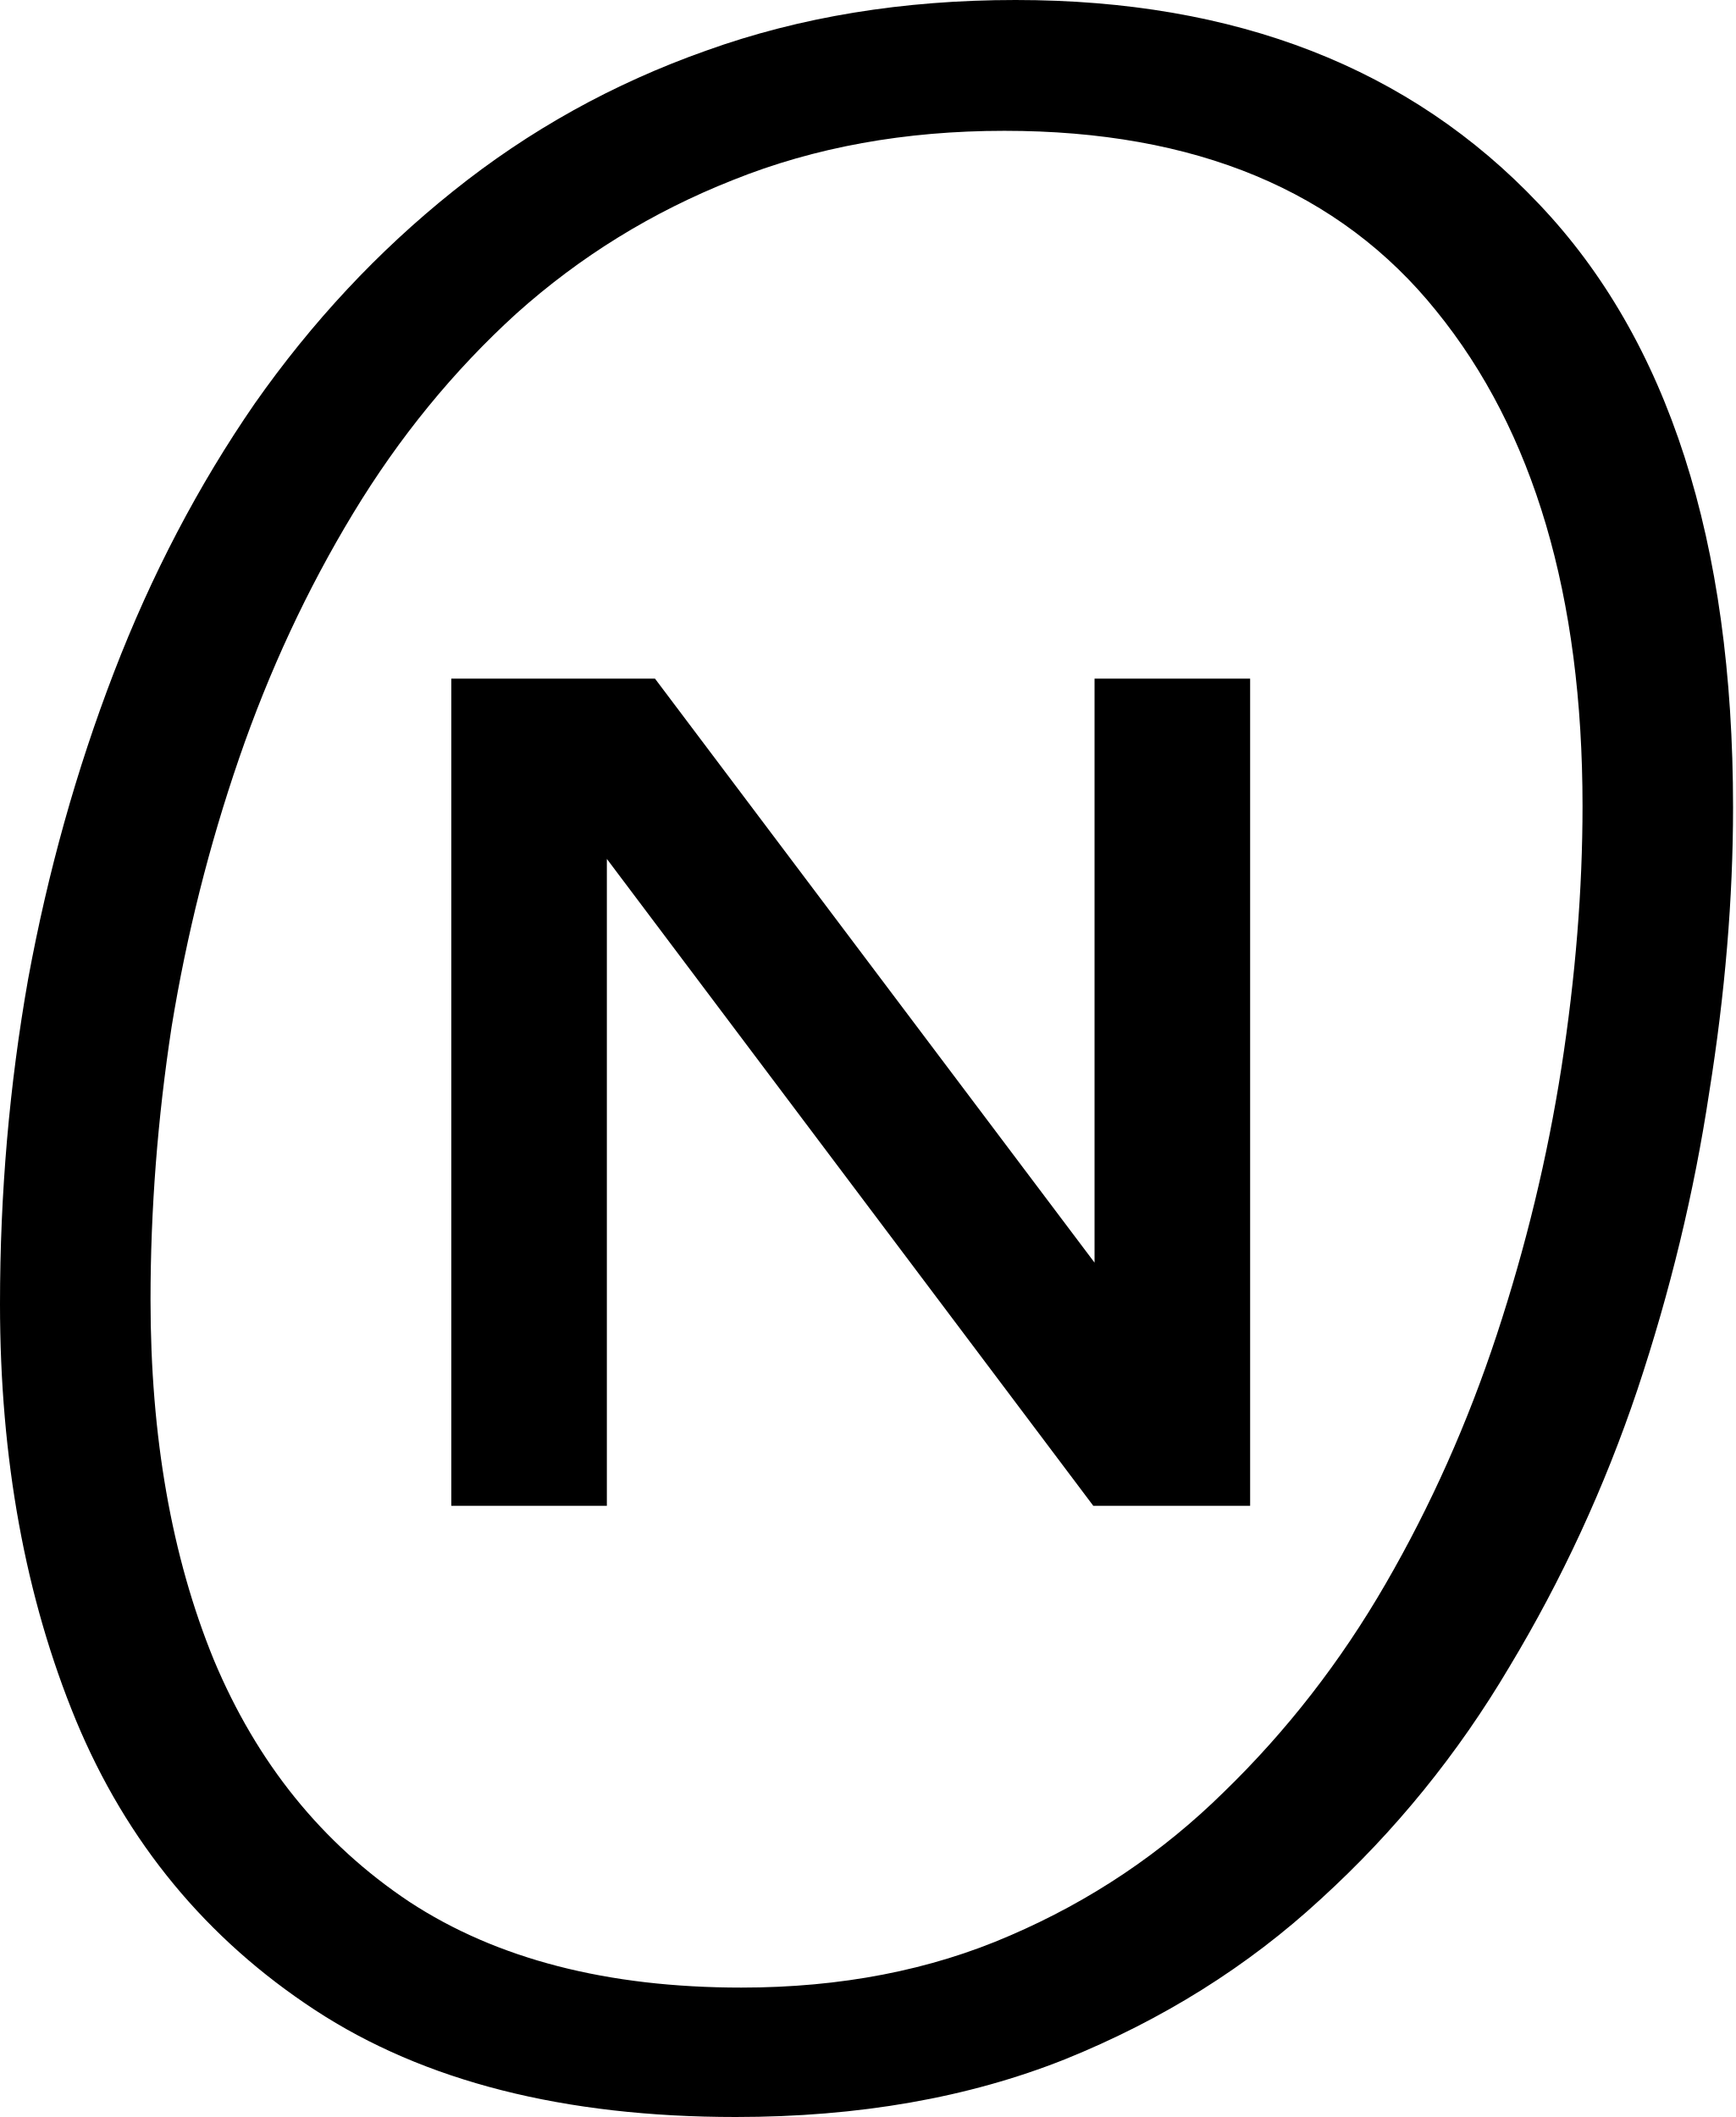
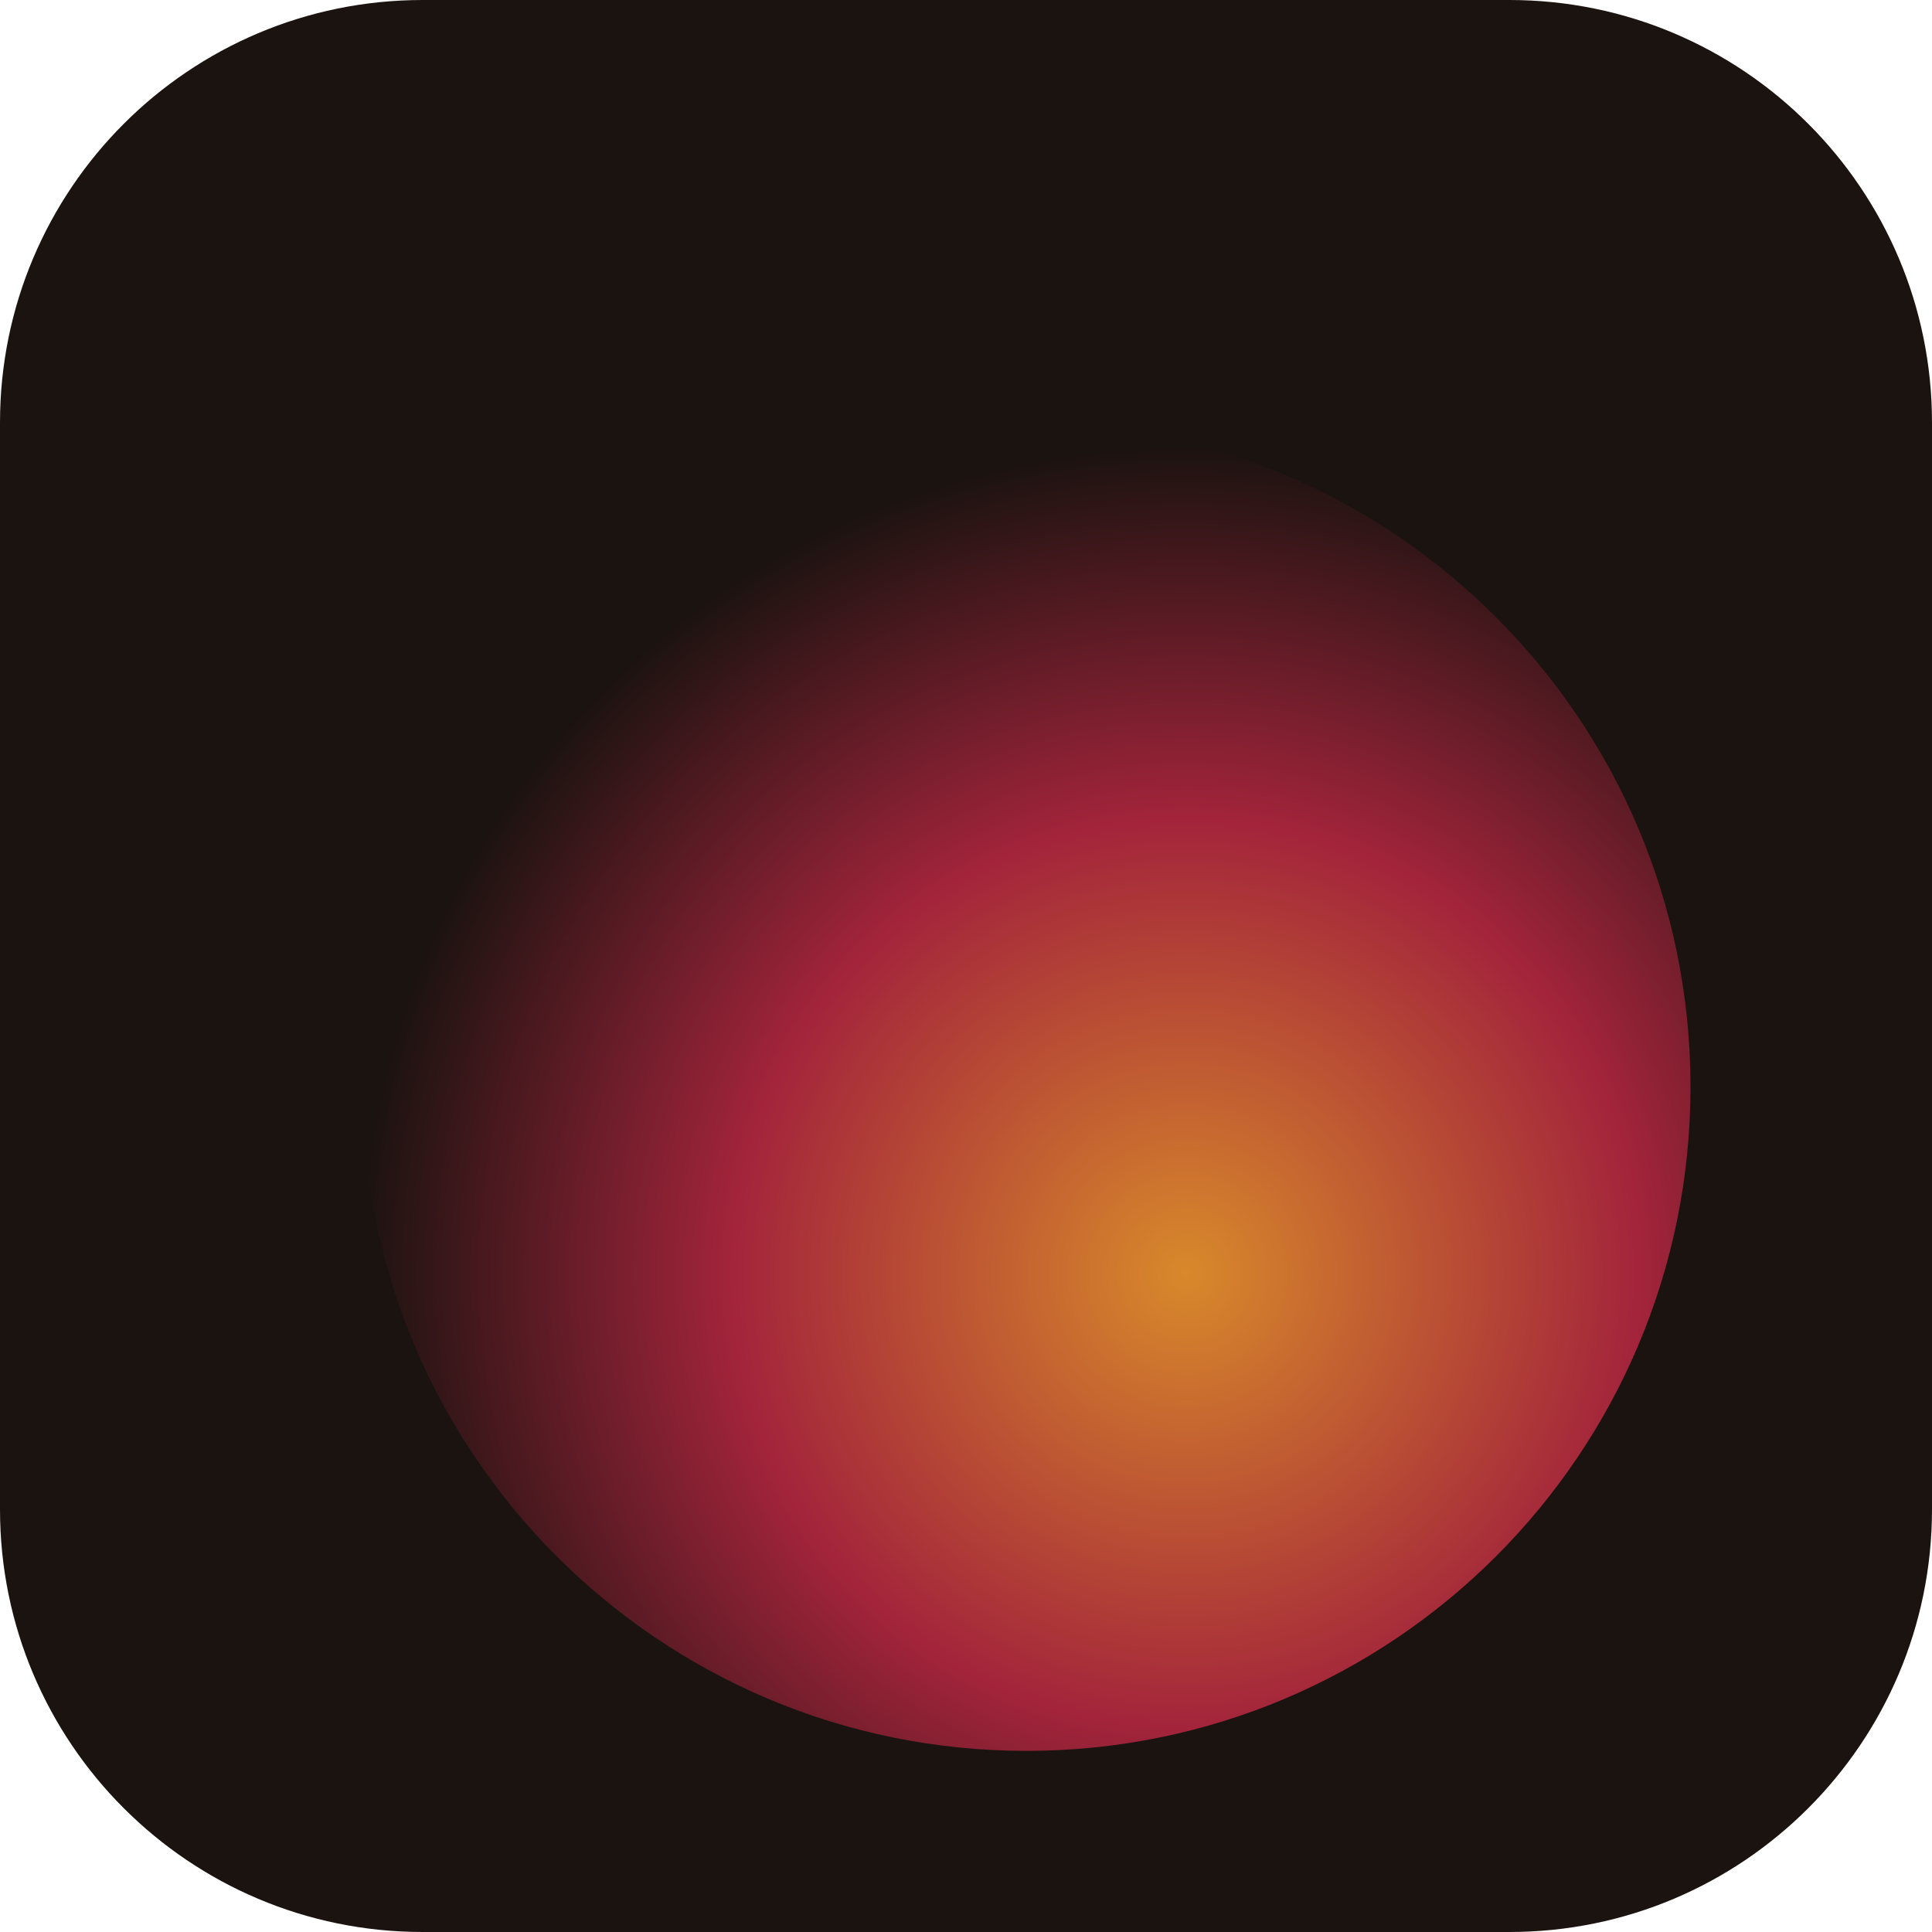
- <svg xmlns="http://www.w3.org/2000/svg" width="82" height="100" viewBox="0 0 82 100" fill="none">
-   <path d="M34.751 100C26.645 100 20.022 98.317 14.884 94.95C9.745 91.584 5.98 87.021 3.588 81.263C1.196 75.46 0 68.904 0 61.595C0 56.368 0.443 51.251 1.329 46.246C2.259 41.196 3.61 36.368 5.382 31.761C7.154 27.154 9.369 22.924 12.027 19.07C14.729 15.216 17.852 11.871 21.395 9.037C24.983 6.157 28.97 3.942 33.355 2.392C37.785 0.797 42.658 0 47.973 0C58.383 0 66.622 3.212 72.691 9.635C78.804 16.058 81.861 25.559 81.861 38.139C81.861 42.436 81.484 46.932 80.731 51.628C80.022 56.323 78.893 60.997 77.342 65.648C75.792 70.255 73.776 74.618 71.296 78.737C68.859 82.857 65.891 86.512 62.392 89.701C58.937 92.89 54.906 95.415 50.299 97.276C45.736 99.092 40.554 100 34.751 100ZM35.017 93.887C39.712 93.887 43.942 93.068 47.708 91.429C51.517 89.79 54.884 87.53 57.807 84.651C60.775 81.772 63.322 78.494 65.448 74.817C67.575 71.141 69.325 67.22 70.698 63.056C72.071 58.893 73.09 54.684 73.754 50.432C74.419 46.135 74.751 42.016 74.751 38.073C74.751 28.151 72.447 20.354 67.841 14.684C63.278 9.014 56.478 6.179 47.442 6.179C42.746 6.179 38.472 6.955 34.618 8.505C30.808 10.011 27.398 12.115 24.385 14.817C21.418 17.519 18.848 20.665 16.678 24.253C14.507 27.84 12.713 31.694 11.296 35.814C9.878 39.934 8.815 44.164 8.106 48.505C7.442 52.846 7.11 57.143 7.11 61.395C7.11 67.863 8.106 73.533 10.1 78.405C12.137 83.278 15.216 87.088 19.335 89.834C23.455 92.536 28.682 93.887 35.017 93.887Z" fill="black" />
-   <path d="M21.317 71.131V32.057H30.939L51.701 59.642V32.057H59.05V71.131H51.643L28.665 40.572V71.131H21.317Z" fill="black" />
+ <svg xmlns="http://www.w3.org/2000/svg" viewBox="0 0 64 64">
+   <defs>
+     <radialGradient id="steep" cx="62%" cy="64%" r="62%">
+       <stop offset="0" stop-color="#d8892b" />
+       <stop offset="0.55" stop-color="#a3243b" />
+       <stop offset="1" stop-color="#1b1310" />
+     </radialGradient>
+   </defs>
+   <rect width="64" height="64" rx="14" fill="#1b1310" />
+   <circle cx="34" cy="36" r="22" fill="url(#steep)" />
</svg>
